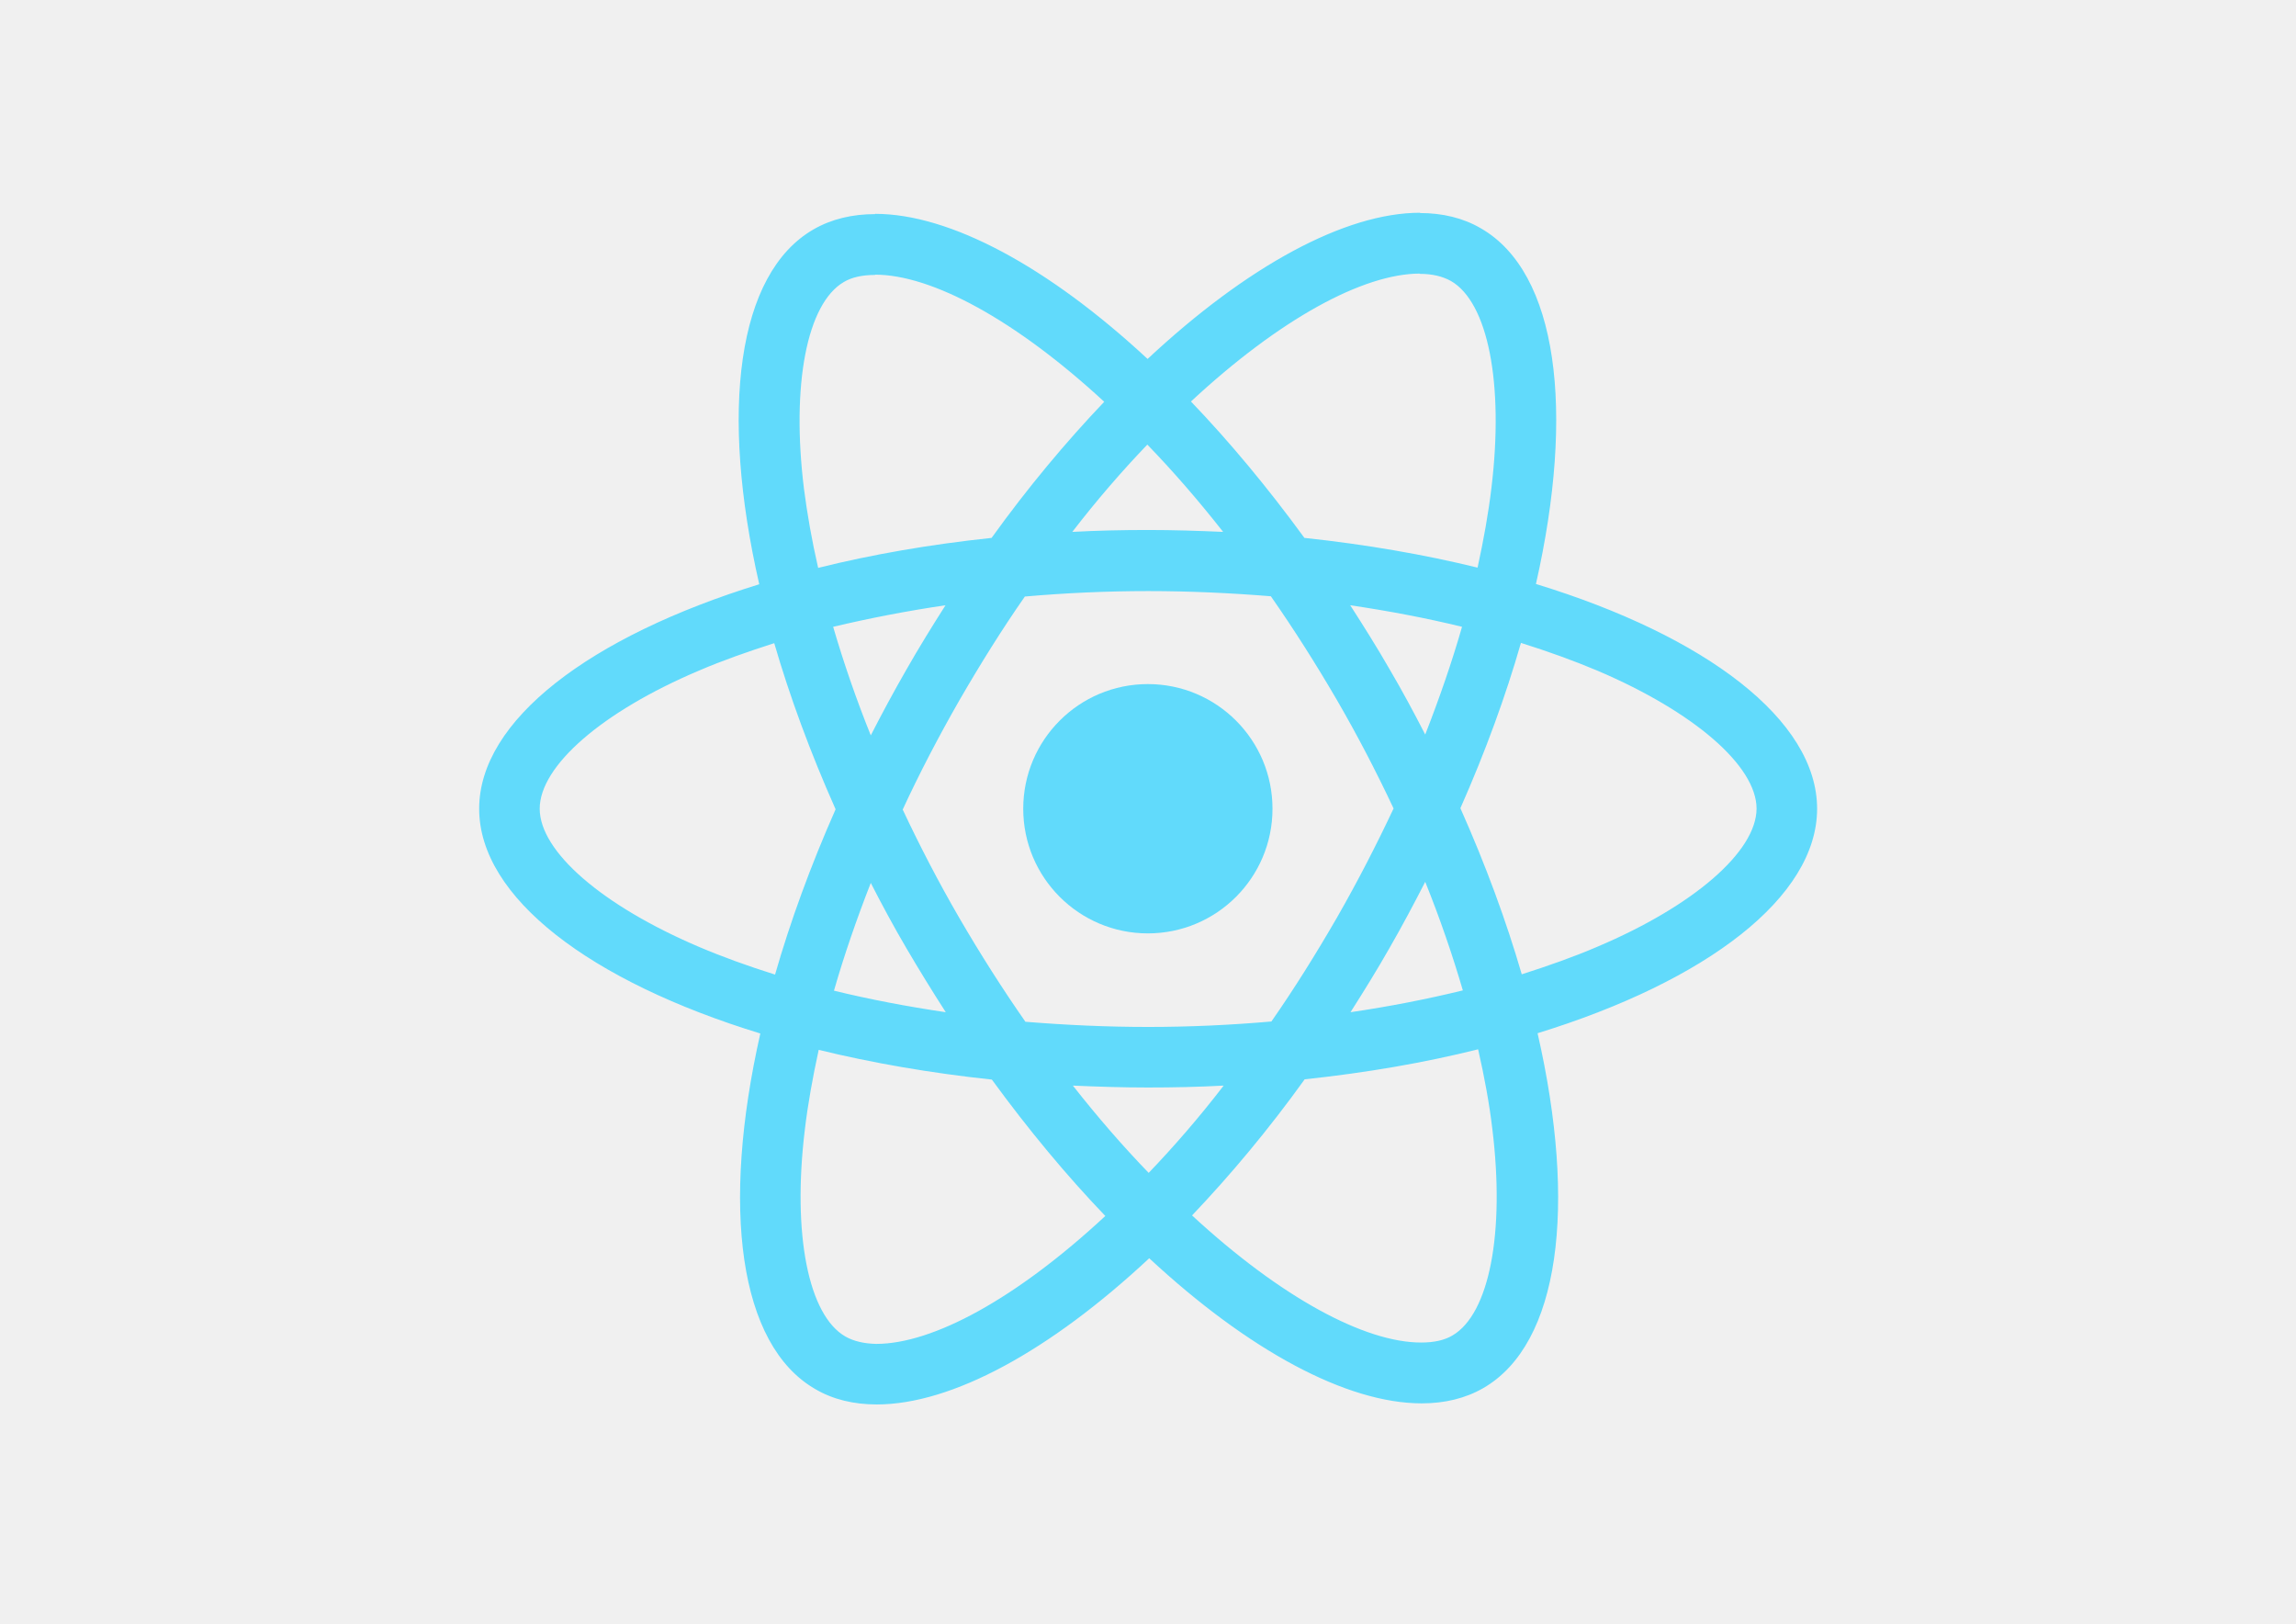
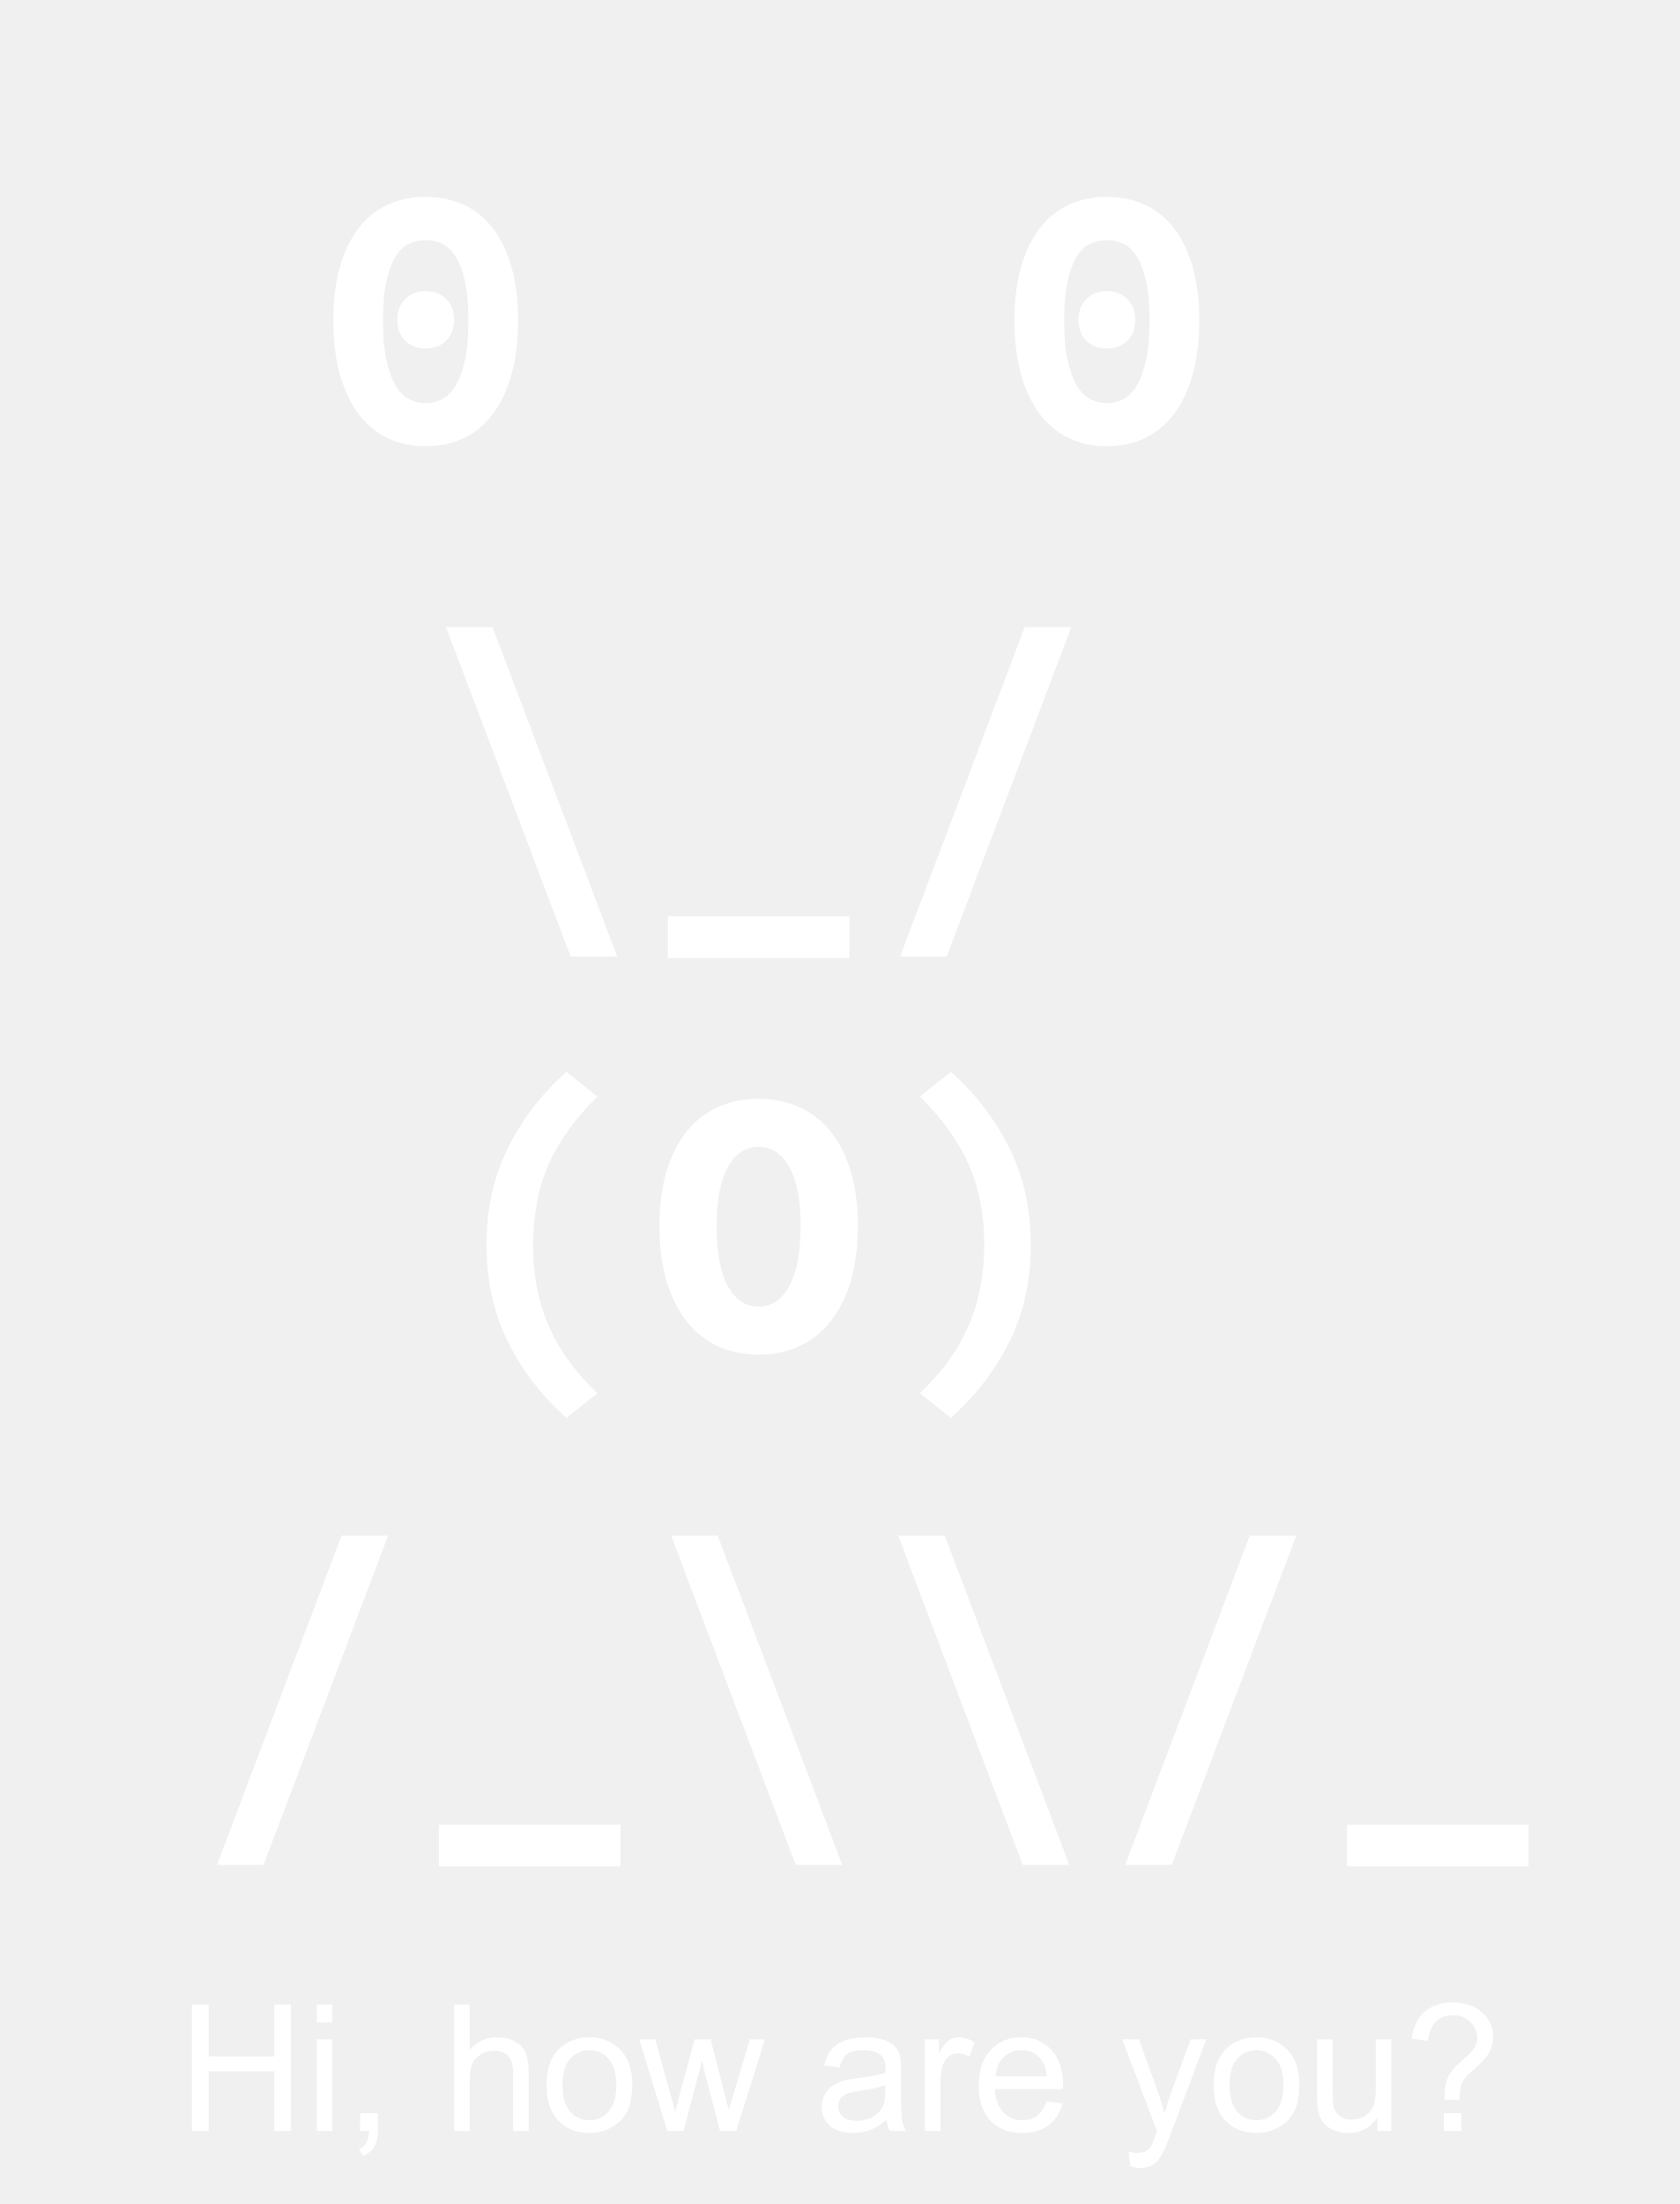
- <svg xmlns="http://www.w3.org/2000/svg" viewBox="0 0 841.9 595.3">
-   <g fill="#61DAFB">
-     <path d="M666.3 296.5c0-32.5-40.7-63.3-103.1-82.4 14.4-63.6 8-114.2-20.2-130.4-6.5-3.8-14.1-5.6-22.4-5.6v22.3c4.6 0 8.3.9 11.4 2.6 13.6 7.8 19.5 37.5 14.9 75.7-1.1 9.4-2.9 19.3-5.1 29.4-19.6-4.8-41-8.5-63.5-10.9-13.5-18.5-27.5-35.3-41.6-50 32.6-30.3 63.2-46.9 84-46.9V78c-27.5 0-63.5 19.6-99.9 53.6-36.4-33.8-72.4-53.2-99.9-53.2v22.3c20.7 0 51.4 16.5 84 46.6-14 14.7-28 31.4-41.3 49.9-22.6 2.4-44 6.1-63.6 11-2.3-10-4-19.7-5.2-29-4.7-38.2 1.1-67.9 14.6-75.8 3-1.8 6.9-2.6 11.5-2.6V78.5c-8.4 0-16 1.8-22.6 5.6-28.1 16.2-34.4 66.7-19.9 130.1-62.2 19.2-102.7 49.9-102.7 82.3 0 32.5 40.7 63.3 103.1 82.4-14.4 63.6-8 114.2 20.2 130.4 6.5 3.8 14.1 5.6 22.5 5.6 27.5 0 63.5-19.6 99.9-53.6 36.4 33.8 72.4 53.2 99.9 53.2 8.4 0 16-1.8 22.6-5.6 28.1-16.2 34.4-66.7 19.9-130.1 62-19.1 102.5-49.9 102.5-82.3zm-130.2-66.7c-3.7 12.9-8.3 26.2-13.5 39.5-4.1-8-8.4-16-13.1-24-4.6-8-9.5-15.8-14.4-23.4 14.2 2.1 27.9 4.7 41 7.9zm-45.8 106.5c-7.8 13.5-15.8 26.3-24.1 38.2-14.9 1.3-30 2-45.2 2-15.1 0-30.2-.7-45-1.9-8.3-11.9-16.4-24.6-24.2-38-7.6-13.1-14.5-26.4-20.8-39.8 6.2-13.4 13.2-26.8 20.7-39.9 7.8-13.5 15.8-26.3 24.1-38.2 14.9-1.3 30-2 45.2-2 15.1 0 30.2.7 45 1.9 8.3 11.9 16.4 24.6 24.2 38 7.6 13.1 14.5 26.4 20.8 39.8-6.3 13.4-13.2 26.8-20.7 39.9zm32.3-13c5.4 13.4 10 26.8 13.8 39.8-13.1 3.2-26.9 5.9-41.2 8 4.9-7.7 9.8-15.6 14.4-23.7 4.6-8 8.9-16.1 13-24.1zM421.2 430c-9.3-9.6-18.6-20.3-27.8-32 9 .4 18.2.7 27.5.7 9.4 0 18.7-.2 27.8-.7-9 11.7-18.3 22.4-27.5 32zm-74.4-58.9c-14.2-2.1-27.9-4.7-41-7.9 3.7-12.9 8.3-26.2 13.5-39.5 4.1 8 8.4 16 13.1 24 4.7 8 9.5 15.8 14.4 23.4zM420.7 163c9.3 9.6 18.6 20.3 27.8 32-9-.4-18.2-.7-27.5-.7-9.4 0-18.7.2-27.8.7 9-11.7 18.3-22.4 27.5-32zm-74 58.9c-4.9 7.7-9.8 15.6-14.4 23.7-4.6 8-8.9 16-13 24-5.4-13.4-10-26.8-13.8-39.8 13.1-3.1 26.9-5.8 41.2-7.9zm-90.5 125.2c-35.4-15.1-58.3-34.9-58.3-50.6 0-15.7 22.9-35.6 58.3-50.6 8.6-3.7 18-7 27.7-10.1 5.7 19.6 13.2 40 22.5 60.9-9.2 20.8-16.6 41.1-22.2 60.6-9.9-3.1-19.3-6.5-28-10.2zM310 490c-13.6-7.8-19.5-37.5-14.9-75.7 1.1-9.4 2.9-19.3 5.1-29.4 19.6 4.8 41 8.5 63.5 10.9 13.5 18.5 27.5 35.3 41.6 50-32.6 30.3-63.2 46.9-84 46.9-4.5-.1-8.3-1-11.3-2.7zm237.2-76.2c4.7 38.2-1.1 67.9-14.6 75.8-3 1.8-6.9 2.6-11.5 2.6-20.7 0-51.4-16.5-84-46.6 14-14.7 28-31.4 41.3-49.9 22.6-2.4 44-6.1 63.6-11 2.3 10.1 4.1 19.8 5.2 29.1zm38.5-66.7c-8.6 3.7-18 7-27.7 10.1-5.7-19.6-13.2-40-22.5-60.9 9.2-20.8 16.6-41.1 22.2-60.6 9.9 3.1 19.3 6.5 28.1 10.2 35.4 15.1 58.3 34.9 58.3 50.6-.1 15.7-23 35.6-58.4 50.6zM320.8 78.4z" />
-     <circle cx="420.9" cy="296.5" r="45.7" />
-     <path d="M520.5 78.1z" />
+ <svg xmlns="http://www.w3.org/2000/svg" version="1.1" viewBox="0.0 0.0 177.567 232.924" fill="none" stroke="none" stroke-linecap="square" stroke-miterlimit="10">
+   <clipPath id="p.0">
+     <path d="m0 0l177.567 0l0 232.924l-177.567 0l0 -232.924z" clip-rule="nonzero" />
+   </clipPath>
+   <g clip-path="url(#p.0)">
+     <path fill="#000000" fill-opacity="0.0" d="m0 0l177.567 0l0 232.924l-177.567 0z" fill-rule="evenodd" />
+     <path fill="#000000" fill-opacity="0.0" d="m-0.003 -0.719l177.575 0l0 229.921l-177.575 0z" fill-rule="evenodd" />
+     <path fill="#ffffff" d="m44.997 47.165q-2.203 0 -4.0 -0.859q-1.797 -0.859 -3.078 -2.531q-1.281 -1.688 -1.984 -4.172q-0.703 -2.484 -0.703 -5.719q0 -3.25 0.703 -5.687q0.703 -2.438 1.984 -4.094q1.281 -1.656 3.078 -2.469q1.797 -0.828 4.0 -0.828q2.203 0 4.0 0.828q1.797 0.812 3.078 2.469q1.281 1.656 1.984 4.094q0.703 2.438 0.703 5.687q0 3.234 -0.703 5.719q-0.703 2.484 -1.984 4.172q-1.281 1.672 -3.078 2.531q-1.797 0.859 -4.0 0.859zm0 -4.562q0.953 0 1.766 -0.438q0.828 -0.438 1.422 -1.453q0.609 -1.031 0.969 -2.688q0.359 -1.656 0.359 -4.141q0 -2.484 -0.359 -4.125q-0.359 -1.641 -0.969 -2.609q-0.594 -0.984 -1.422 -1.375q-0.812 -0.406 -1.766 -0.406q-0.953 0 -1.781 0.406q-0.812 0.391 -1.422 1.375q-0.594 0.969 -0.953 2.609q-0.359 1.641 -0.359 4.125q0 2.484 0.359 4.141q0.359 1.656 0.953 2.688q0.609 1.016 1.422 1.453q0.828 0.438 1.781 0.438zm0 -5.766q-1.281 0 -2.141 -0.812q-0.859 -0.828 -0.859 -2.219q0 -1.406 0.859 -2.219q0.859 -0.828 2.141 -0.828q1.281 0 2.141 0.828q0.859 0.812 0.859 2.219q0 1.391 -0.859 2.219q-0.859 0.812 -2.141 0.812zm72 10.328q-2.203 0 -4.0 -0.859q-1.797 -0.859 -3.078 -2.531q-1.281 -1.688 -1.984 -4.172q-0.703 -2.484 -0.703 -5.719q0 -3.25 0.703 -5.687q0.703 -2.438 1.984 -4.094q1.281 -1.656 3.078 -2.469q1.797 -0.828 4.0 -0.828q2.203 0 4.0 0.828q1.797 0.812 3.078 2.469q1.281 1.656 1.984 4.094q0.703 2.438 0.703 5.687q0 3.234 -0.703 5.719q-0.703 2.484 -1.984 4.172q-1.281 1.672 -3.078 2.531q-1.797 0.859 -4.0 0.859zm0 -4.562q0.953 0 1.766 -0.438q0.828 -0.438 1.422 -1.453q0.609 -1.031 0.969 -2.688q0.359 -1.656 0.359 -4.141q0 -2.484 -0.359 -4.125q-0.359 -1.641 -0.969 -2.609q-0.594 -0.984 -1.422 -1.375q-0.812 -0.406 -1.766 -0.406q-0.953 0 -1.781 0.406q-0.812 0.391 -1.422 1.375q-0.594 0.969 -0.953 2.609q-0.359 1.641 -0.359 4.125q0 2.484 0.359 4.141q0.359 1.656 0.953 2.688q0.609 1.016 1.422 1.453q0.828 0.438 1.781 0.438zm0 -5.766q-1.281 0 -2.141 -0.812q-0.859 -0.828 -0.859 -2.219q0 -1.406 0.859 -2.219q0.859 -0.828 2.141 -0.828q1.281 0 2.141 0.828q0.859 0.812 0.859 2.219q0 1.391 -0.859 2.219q-0.859 0.812 -2.141 0.812z" fill-rule="nonzero" />
+     <path fill="#ffffff" d="m60.316 101.087l-13.172 -34.812l4.922 0l13.172 34.812l-4.922 0zm10.281 0.156l0 -4.406l19.188 0l0 4.406l-19.188 0zm24.547 -0.156l13.172 -34.812l4.922 0l-13.172 34.812l-4.922 0z" fill-rule="nonzero" />
+     <path fill="#ffffff" d="m59.879 149.837q-3.922 -3.469 -6.188 -8.031q-2.266 -4.562 -2.266 -10.25q0 -5.672 2.266 -10.234q2.266 -4.562 6.188 -8.047l3.266 2.609q-3.547 3.484 -5.172 7.219q-1.625 3.734 -1.625 8.453q0 2.359 0.391 4.469q0.406 2.094 1.219 4.016q0.828 1.922 2.109 3.703q1.281 1.781 3.078 3.5l-3.266 2.594zm20.312 -6.672q-2.312 0 -4.266 -0.875q-1.938 -0.891 -3.312 -2.609q-1.375 -1.719 -2.141 -4.25q-0.766 -2.547 -0.766 -5.906q0 -3.281 0.766 -5.781q0.766 -2.5 2.141 -4.203q1.375 -1.703 3.312 -2.562q1.953 -0.859 4.266 -0.859q2.312 0 4.25 0.859q1.953 0.859 3.328 2.562q1.375 1.703 2.141 4.203q0.766 2.5 0.766 5.781q0 3.359 -0.766 5.906q-0.766 2.531 -2.141 4.25q-1.375 1.719 -3.328 2.609q-1.938 0.875 -4.25 0.875zm0 -5.078q2.047 0 3.234 -2.156q1.203 -2.172 1.203 -6.406q0 -4.078 -1.203 -6.203q-1.188 -2.125 -3.234 -2.125q-2.047 0 -3.25 2.125q-1.188 2.125 -1.188 6.203q0 4.234 1.188 6.406q1.203 2.156 3.25 2.156zm20.312 11.75l-3.266 -2.594q1.797 -1.719 3.078 -3.5q1.281 -1.781 2.094 -3.703q0.828 -1.922 1.219 -4.016q0.406 -2.109 0.406 -4.469q0 -4.719 -1.625 -8.453q-1.625 -3.734 -5.172 -7.219l3.266 -2.609q3.922 3.484 6.188 8.047q2.266 4.562 2.266 10.234q0 5.688 -2.266 10.25q-2.266 4.562 -6.188 8.031z" fill-rule="nonzero" />
+     <path fill="#ffffff" d="m22.935 197.087l13.172 -34.812l4.922 0l-13.172 34.812l-4.922 0zm23.453 0.156l0 -4.406l19.188 0l0 4.406l-19.188 0zm37.719 -0.156l-13.172 -34.812l4.922 0l13.172 34.812l-4.922 0zm24 0l-13.172 -34.812l4.922 0l13.172 34.812l-4.922 0zm10.828 0l13.172 -34.812l4.922 0l-13.172 34.812l-4.922 0zm23.453 0.156l0 -4.406l19.188 0l0 4.406l-19.188 0z" fill-rule="nonzero" />
+     <path fill="#ffffff" d="m20.287 225.201l0 -13.359l1.766 0l0 5.484l6.938 0l0 -5.484l1.766 0l0 13.359l-1.766 0l0 -6.297l-6.938 0l0 6.297l-1.766 0zm13.207 -11.469l0 -1.891l1.641 0l0 1.891l-1.641 0zm0 11.469l0 -9.672l1.641 0l0 9.672l-1.641 0zm4.567 0l0 -1.875l1.875 0l0 1.875q0 1.031 -0.375 1.656q-0.359 0.641 -1.156 0.984l-0.453 -0.703q0.516 -0.219 0.766 -0.672q0.25 -0.438 0.281 -1.266l-0.938 0zm9.945 0l0 -13.359l1.641 0l0 4.797q1.141 -1.328 2.891 -1.328q1.078 0 1.859 0.422q0.797 0.422 1.141 1.172q0.344 0.75 0.344 2.172l0 6.125l-1.641 0l0 -6.125q0 -1.234 -0.531 -1.797q-0.531 -0.562 -1.516 -0.562q-0.719 0 -1.359 0.391q-0.641 0.375 -0.922 1.016q-0.266 0.641 -0.266 1.781l0 5.297l-1.641 0zm9.766 -4.844q0 -2.688 1.484 -3.969q1.25 -1.078 3.047 -1.078q2.0 0 3.266 1.312q1.266 1.297 1.266 3.609q0 1.859 -0.562 2.938q-0.562 1.062 -1.641 1.656q-1.062 0.594 -2.328 0.594q-2.031 0 -3.281 -1.297q-1.25 -1.312 -1.25 -3.766zm1.688 0q0 1.859 0.797 2.797q0.812 0.922 2.047 0.922q1.219 0 2.031 -0.922q0.812 -0.938 0.812 -2.844q0 -1.797 -0.812 -2.719q-0.812 -0.922 -2.031 -0.922q-1.234 0 -2.047 0.922q-0.797 0.906 -0.797 2.766zm11.079 4.844l-2.969 -9.672l1.703 0l1.531 5.578l0.578 2.078q0.047 -0.156 0.5 -2.0l1.547 -5.656l1.688 0l1.438 5.609l0.484 1.844l0.562 -1.859l1.656 -5.594l1.594 0l-3.031 9.672l-1.703 0l-1.531 -5.797l-0.375 -1.641l-1.953 7.438l-1.719 0zm23.188 -1.188q-0.922 0.766 -1.766 1.094q-0.828 0.312 -1.797 0.312q-1.594 0 -2.453 -0.781q-0.859 -0.781 -0.859 -1.984q0 -0.719 0.328 -1.297q0.328 -0.594 0.844 -0.938q0.531 -0.359 1.188 -0.547q0.469 -0.125 1.453 -0.25q1.984 -0.234 2.922 -0.562q0.016 -0.344 0.016 -0.422q0 -1.0 -0.469 -1.422q-0.625 -0.547 -1.875 -0.547q-1.156 0 -1.703 0.406q-0.547 0.406 -0.812 1.422l-1.609 -0.219q0.219 -1.016 0.719 -1.641q0.5 -0.641 1.453 -0.984q0.953 -0.344 2.188 -0.344q1.25 0 2.016 0.297q0.781 0.281 1.141 0.734q0.375 0.438 0.516 1.109q0.078 0.422 0.078 1.516l0 2.188q0 2.281 0.109 2.891q0.109 0.594 0.406 1.156l-1.703 0q-0.266 -0.516 -0.328 -1.188zm-0.141 -3.672q-0.891 0.375 -2.672 0.625q-1.016 0.141 -1.438 0.328q-0.422 0.188 -0.656 0.531q-0.219 0.344 -0.219 0.781q0 0.656 0.5 1.094q0.5 0.438 1.453 0.438q0.938 0 1.672 -0.406q0.75 -0.422 1.094 -1.141q0.266 -0.562 0.266 -1.641l0 -0.609zm4.188 4.859l0 -9.672l1.469 0l0 1.469q0.562 -1.031 1.031 -1.359q0.484 -0.328 1.062 -0.328q0.828 0 1.688 0.531l-0.562 1.516q-0.609 -0.359 -1.203 -0.359q-0.547 0 -0.969 0.328q-0.422 0.328 -0.609 0.891q-0.281 0.875 -0.281 1.922l0 5.062l-1.625 0zm12.853 -3.109l1.688 0.203q-0.406 1.484 -1.484 2.312q-1.078 0.812 -2.766 0.812q-2.125 0 -3.375 -1.297q-1.234 -1.312 -1.234 -3.672q0 -2.453 1.25 -3.797q1.266 -1.344 3.266 -1.344q1.938 0 3.156 1.328q1.234 1.312 1.234 3.703q0 0.156 0 0.438l-7.219 0q0.094 1.594 0.906 2.453q0.812 0.844 2.016 0.844q0.906 0 1.547 -0.469q0.641 -0.484 1.016 -1.516zm-5.391 -2.656l5.406 0q-0.109 -1.219 -0.625 -1.828q-0.781 -0.953 -2.031 -0.953q-1.125 0 -1.906 0.766q-0.766 0.75 -0.844 2.016zm14.247 9.484l-0.188 -1.531q0.547 0.141 0.938 0.141q0.547 0 0.875 -0.188q0.328 -0.172 0.547 -0.5q0.156 -0.25 0.5 -1.219q0.047 -0.141 0.141 -0.406l-3.672 -9.688l1.766 0l2.016 5.594q0.391 1.078 0.703 2.25q0.281 -1.125 0.672 -2.203l2.078 -5.641l1.641 0l-3.688 9.828q-0.594 1.609 -0.922 2.203q-0.438 0.812 -1.0 1.188q-0.562 0.375 -1.344 0.375q-0.484 0 -1.062 -0.203zm8.797 -8.562q0 -2.688 1.484 -3.969q1.25 -1.078 3.047 -1.078q2.0 0 3.266 1.312q1.266 1.297 1.266 3.609q0 1.859 -0.562 2.938q-0.562 1.062 -1.641 1.656q-1.062 0.594 -2.328 0.594q-2.031 0 -3.281 -1.297q-1.25 -1.312 -1.25 -3.766zm1.688 0q0 1.859 0.797 2.797q0.812 0.922 2.047 0.922q1.219 0 2.031 -0.922q0.812 -0.938 0.812 -2.844q0 -1.797 -0.812 -2.719q-0.812 -0.922 -2.031 -0.922q-1.234 0 -2.047 0.922q-0.797 0.906 -0.797 2.766zm15.626 4.844l0 -1.422q-1.125 1.641 -3.062 1.641q-0.859 0 -1.609 -0.328q-0.734 -0.328 -1.094 -0.828q-0.359 -0.5 -0.5 -1.219q-0.109 -0.469 -0.109 -1.531l0 -5.984l1.641 0l0 5.359q0 1.281 0.109 1.734q0.156 0.641 0.656 1.016q0.5 0.375 1.234 0.375q0.734 0 1.375 -0.375q0.656 -0.391 0.922 -1.031q0.266 -0.656 0.266 -1.891l0 -5.188l1.641 0l0 9.672l-1.469 0zm7.11 -3.281q0 -0.328 0 -0.5q0 -0.969 0.266 -1.672q0.203 -0.516 0.641 -1.062q0.328 -0.391 1.172 -1.141q0.859 -0.75 1.109 -1.188q0.266 -0.453 0.266 -0.984q0 -0.953 -0.75 -1.672q-0.734 -0.734 -1.828 -0.734q-1.047 0 -1.75 0.656q-0.703 0.656 -0.922 2.047l-1.688 -0.203q0.234 -1.859 1.359 -2.844q1.125 -1.0 2.969 -1.0q1.969 0 3.125 1.062q1.172 1.062 1.172 2.578q0 0.875 -0.406 1.609q-0.406 0.734 -1.609 1.797q-0.797 0.703 -1.047 1.047q-0.25 0.344 -0.375 0.781q-0.109 0.438 -0.125 1.422l-1.578 0zm-0.094 3.281l0 -1.875l1.859 0l0 1.875l-1.859 0z" fill-rule="nonzero" />
  </g>
</svg>
